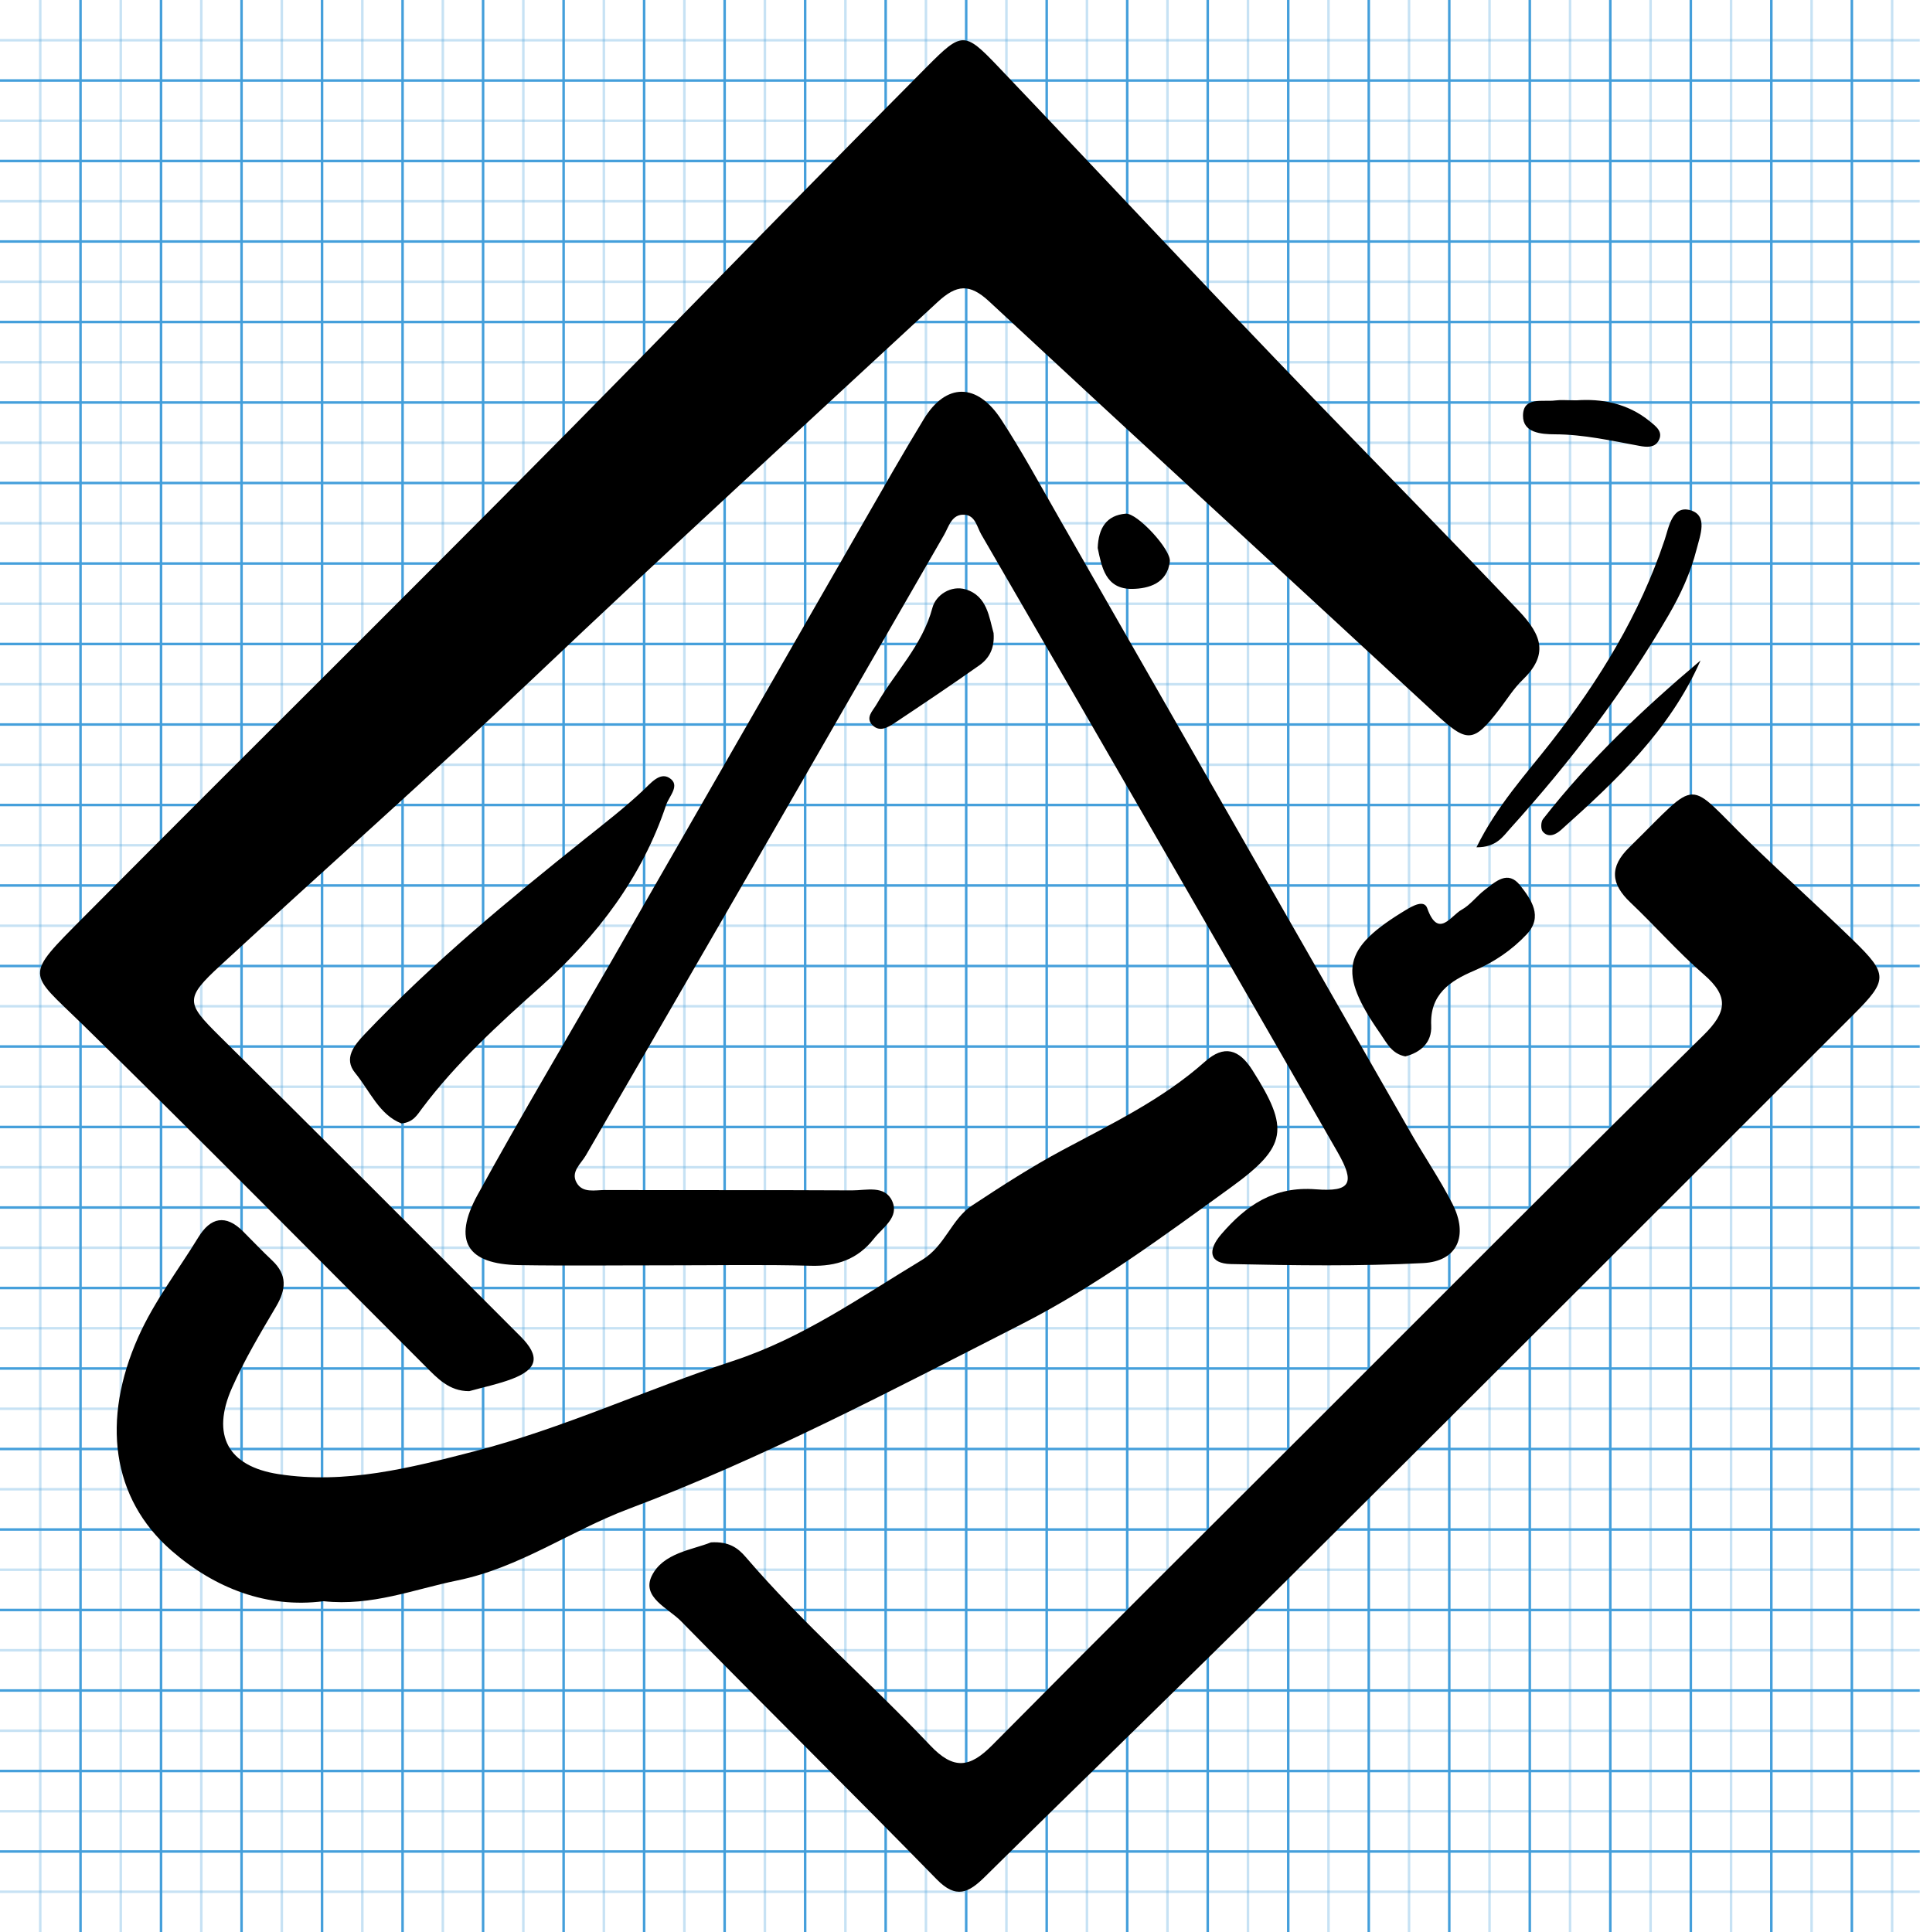
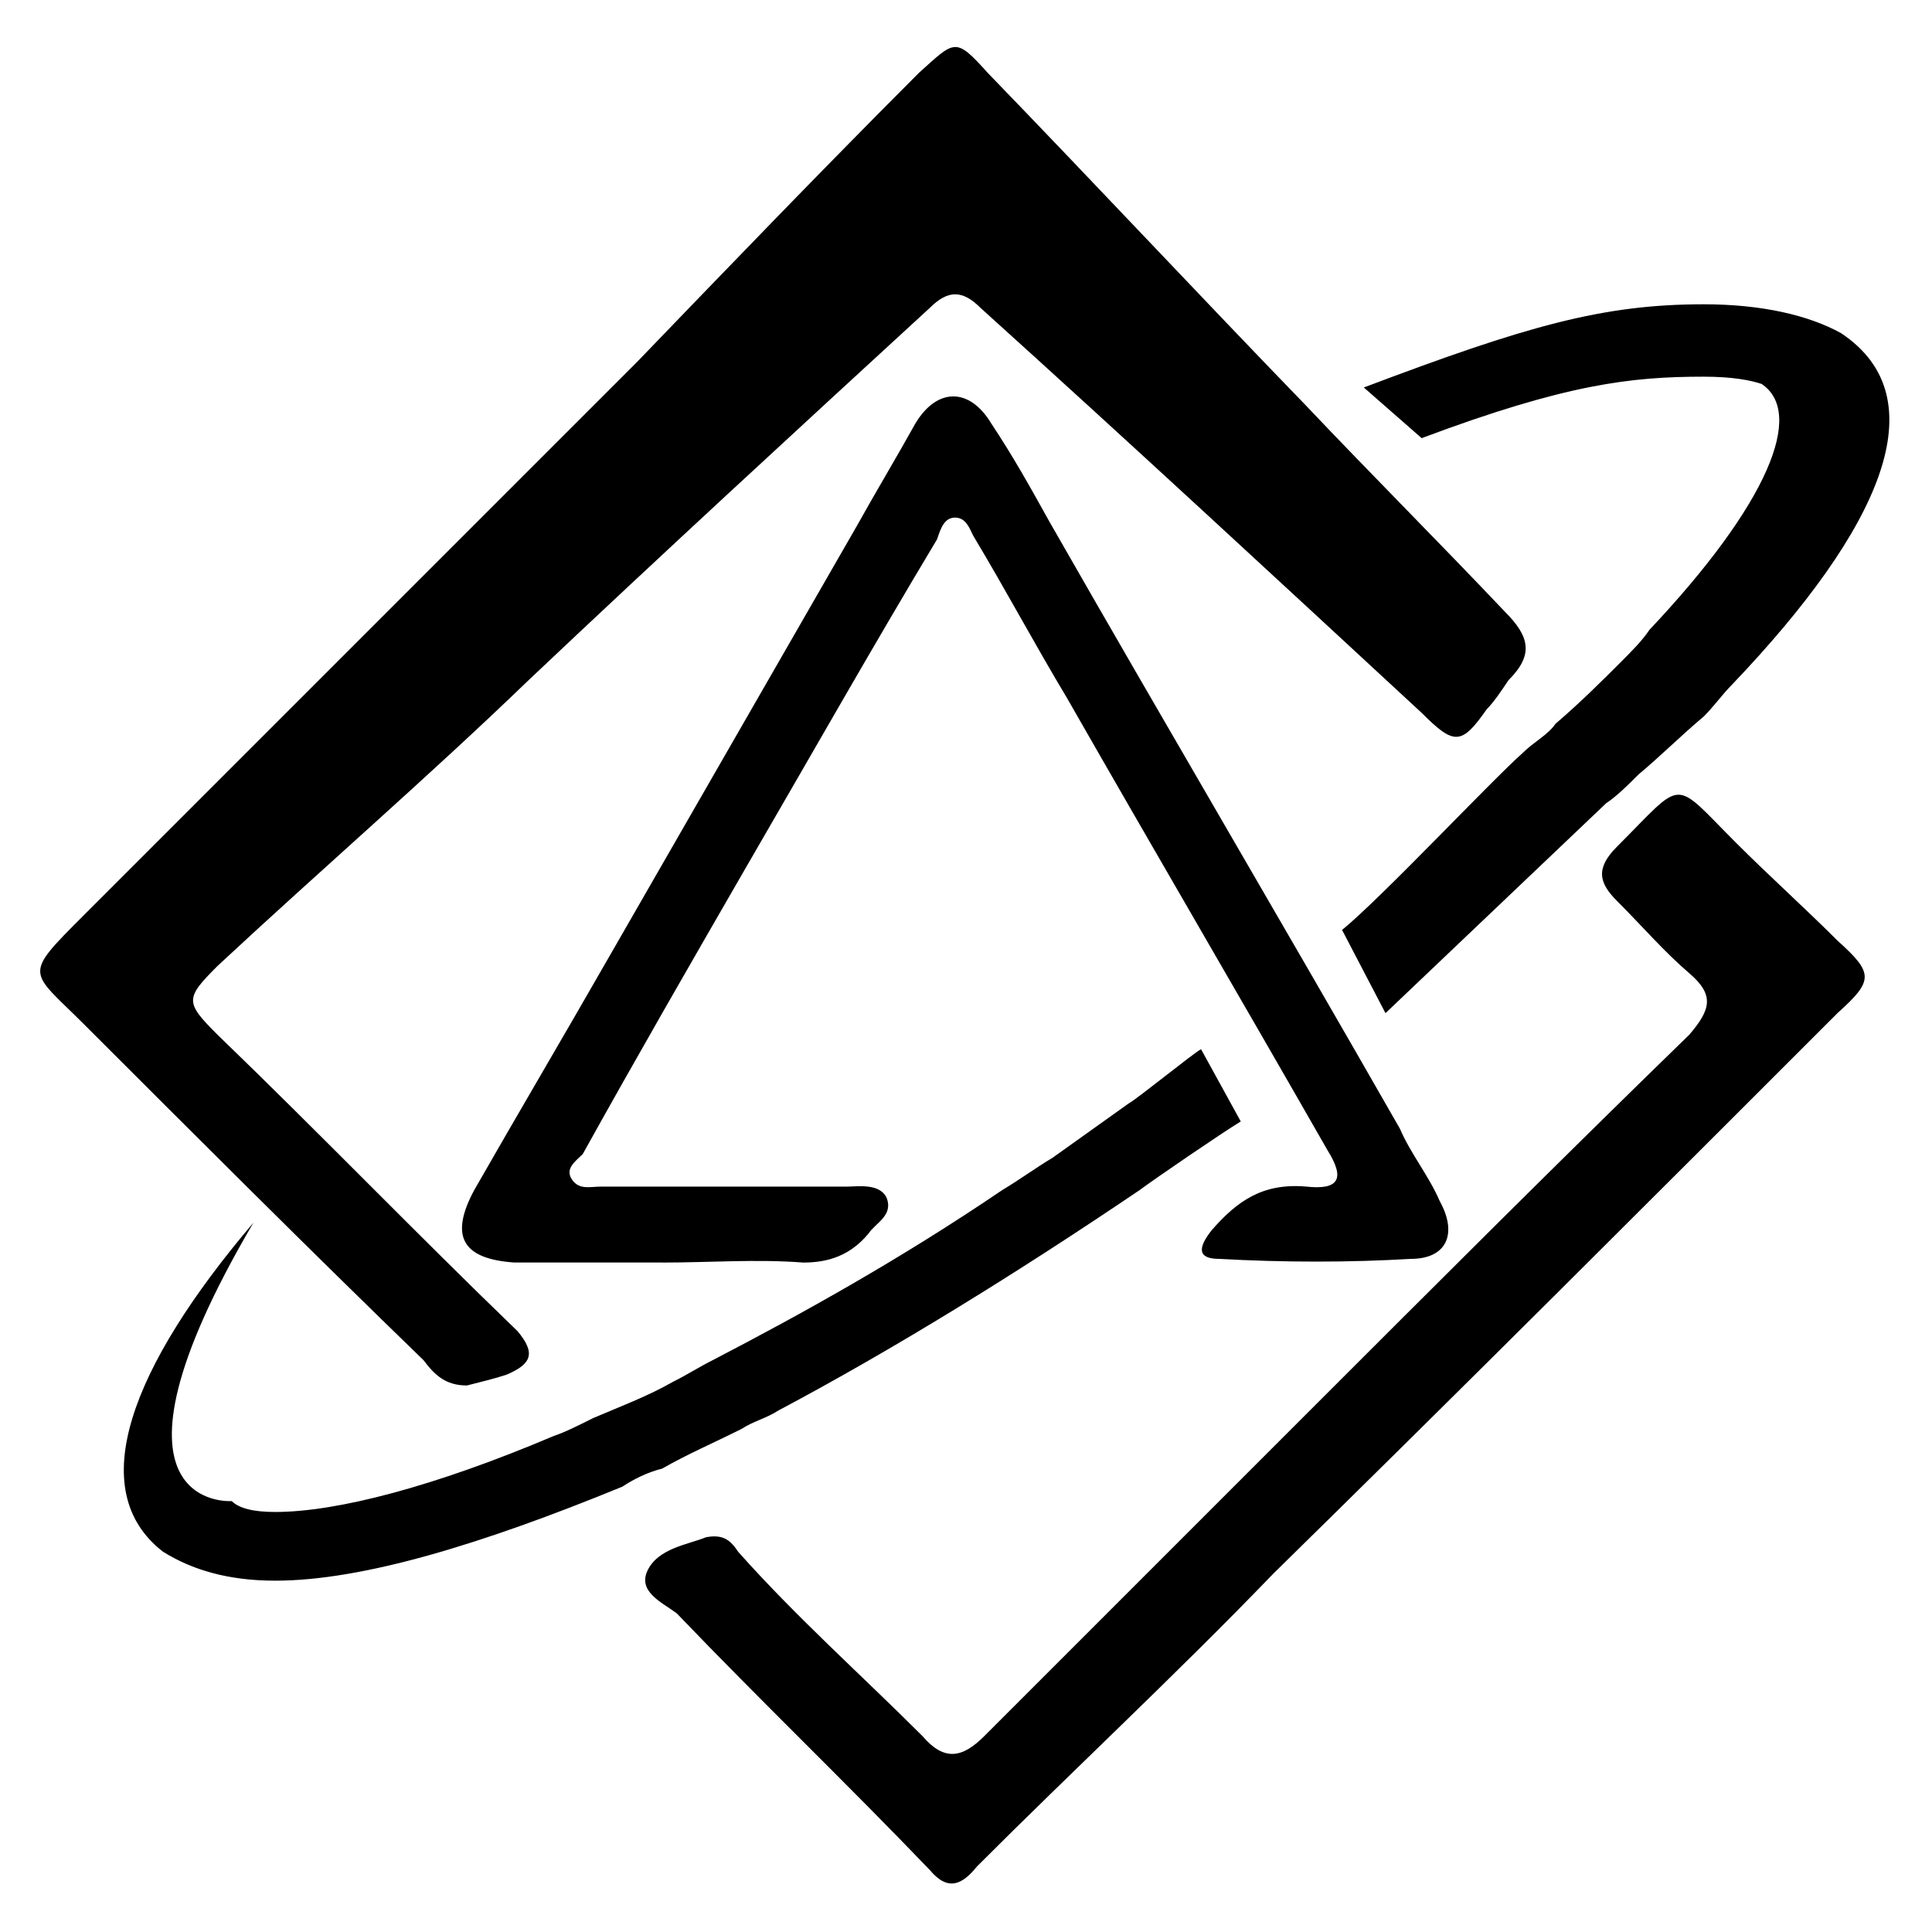
- <svg xmlns="http://www.w3.org/2000/svg" version="1.1" width="763" height="768" viewBox="0 0 763 768">
-   <g>
-     <line stroke-width="1" x1="16" y1="0" x2="16" y2="768" stroke="#449FDB" opacity="0.3" />
-     <line stroke-width="1" x1="32" y1="0" x2="32" y2="768" stroke="#449FDB" opacity="1" />
-     <line stroke-width="1" x1="48" y1="0" x2="48" y2="768" stroke="#449FDB" opacity="0.3" />
-     <line stroke-width="1" x1="64" y1="0" x2="64" y2="768" stroke="#449FDB" opacity="1" />
-     <line stroke-width="1" x1="80" y1="0" x2="80" y2="768" stroke="#449FDB" opacity="0.3" />
-     <line stroke-width="1" x1="96" y1="0" x2="96" y2="768" stroke="#449FDB" opacity="1" />
-     <line stroke-width="1" x1="112" y1="0" x2="112" y2="768" stroke="#449FDB" opacity="0.3" />
-     <line stroke-width="1" x1="128" y1="0" x2="128" y2="768" stroke="#449FDB" opacity="1" />
-     <line stroke-width="1" x1="144" y1="0" x2="144" y2="768" stroke="#449FDB" opacity="0.3" />
-     <line stroke-width="1" x1="160" y1="0" x2="160" y2="768" stroke="#449FDB" opacity="1" />
-     <line stroke-width="1" x1="176" y1="0" x2="176" y2="768" stroke="#449FDB" opacity="0.3" />
-     <line stroke-width="1" x1="192" y1="0" x2="192" y2="768" stroke="#449FDB" opacity="1" />
-     <line stroke-width="1" x1="208" y1="0" x2="208" y2="768" stroke="#449FDB" opacity="0.3" />
-     <line stroke-width="1" x1="224" y1="0" x2="224" y2="768" stroke="#449FDB" opacity="1" />
-     <line stroke-width="1" x1="240" y1="0" x2="240" y2="768" stroke="#449FDB" opacity="0.3" />
-     <line stroke-width="1" x1="256" y1="0" x2="256" y2="768" stroke="#449FDB" opacity="1" />
-     <line stroke-width="1" x1="272" y1="0" x2="272" y2="768" stroke="#449FDB" opacity="0.3" />
-     <line stroke-width="1" x1="288" y1="0" x2="288" y2="768" stroke="#449FDB" opacity="1" />
-     <line stroke-width="1" x1="304" y1="0" x2="304" y2="768" stroke="#449FDB" opacity="0.3" />
-     <line stroke-width="1" x1="320" y1="0" x2="320" y2="768" stroke="#449FDB" opacity="1" />
-     <line stroke-width="1" x1="336" y1="0" x2="336" y2="768" stroke="#449FDB" opacity="0.3" />
-     <line stroke-width="1" x1="352" y1="0" x2="352" y2="768" stroke="#449FDB" opacity="1" />
-     <line stroke-width="1" x1="368" y1="0" x2="368" y2="768" stroke="#449FDB" opacity="0.3" />
-     <line stroke-width="1" x1="384" y1="0" x2="384" y2="768" stroke="#449FDB" opacity="1" />
-     <line stroke-width="1" x1="400" y1="0" x2="400" y2="768" stroke="#449FDB" opacity="0.3" />
-     <line stroke-width="1" x1="416" y1="0" x2="416" y2="768" stroke="#449FDB" opacity="1" />
-     <line stroke-width="1" x1="432" y1="0" x2="432" y2="768" stroke="#449FDB" opacity="0.3" />
-     <line stroke-width="1" x1="448" y1="0" x2="448" y2="768" stroke="#449FDB" opacity="1" />
-     <line stroke-width="1" x1="464" y1="0" x2="464" y2="768" stroke="#449FDB" opacity="0.3" />
-     <line stroke-width="1" x1="480" y1="0" x2="480" y2="768" stroke="#449FDB" opacity="1" />
-     <line stroke-width="1" x1="496" y1="0" x2="496" y2="768" stroke="#449FDB" opacity="0.3" />
-     <line stroke-width="1" x1="512" y1="0" x2="512" y2="768" stroke="#449FDB" opacity="1" />
-     <line stroke-width="1" x1="528" y1="0" x2="528" y2="768" stroke="#449FDB" opacity="0.3" />
-     <line stroke-width="1" x1="544" y1="0" x2="544" y2="768" stroke="#449FDB" opacity="1" />
-     <line stroke-width="1" x1="560" y1="0" x2="560" y2="768" stroke="#449FDB" opacity="0.3" />
-     <line stroke-width="1" x1="576" y1="0" x2="576" y2="768" stroke="#449FDB" opacity="1" />
-     <line stroke-width="1" x1="592" y1="0" x2="592" y2="768" stroke="#449FDB" opacity="0.3" />
-     <line stroke-width="1" x1="608" y1="0" x2="608" y2="768" stroke="#449FDB" opacity="1" />
-     <line stroke-width="1" x1="624" y1="0" x2="624" y2="768" stroke="#449FDB" opacity="0.3" />
-     <line stroke-width="1" x1="640" y1="0" x2="640" y2="768" stroke="#449FDB" opacity="1" />
-     <line stroke-width="1" x1="656" y1="0" x2="656" y2="768" stroke="#449FDB" opacity="0.3" />
-     <line stroke-width="1" x1="672" y1="0" x2="672" y2="768" stroke="#449FDB" opacity="1" />
-     <line stroke-width="1" x1="688" y1="0" x2="688" y2="768" stroke="#449FDB" opacity="0.3" />
-     <line stroke-width="1" x1="704" y1="0" x2="704" y2="768" stroke="#449FDB" opacity="1" />
-     <line stroke-width="1" x1="720" y1="0" x2="720" y2="768" stroke="#449FDB" opacity="0.3" />
-     <line stroke-width="1" x1="736" y1="0" x2="736" y2="768" stroke="#449FDB" opacity="1" />
-     <line stroke-width="1" x1="752" y1="0" x2="752" y2="768" stroke="#449FDB" opacity="0.3" />
-     <line stroke-width="1" x1="0" y1="16" x2="763" y2="16" stroke="#449FDB" opacity="0.3" />
-     <line stroke-width="1" x1="0" y1="32" x2="763" y2="32" stroke="#449FDB" opacity="1" />
-     <line stroke-width="1" x1="0" y1="48" x2="763" y2="48" stroke="#449FDB" opacity="0.3" />
-     <line stroke-width="1" x1="0" y1="64" x2="763" y2="64" stroke="#449FDB" opacity="1" />
-     <line stroke-width="1" x1="0" y1="80" x2="763" y2="80" stroke="#449FDB" opacity="0.3" />
-     <line stroke-width="1" x1="0" y1="96" x2="763" y2="96" stroke="#449FDB" opacity="1" />
-     <line stroke-width="1" x1="0" y1="112" x2="763" y2="112" stroke="#449FDB" opacity="0.3" />
-     <line stroke-width="1" x1="0" y1="128" x2="763" y2="128" stroke="#449FDB" opacity="1" />
-     <line stroke-width="1" x1="0" y1="144" x2="763" y2="144" stroke="#449FDB" opacity="0.3" />
-     <line stroke-width="1" x1="0" y1="160" x2="763" y2="160" stroke="#449FDB" opacity="1" />
-     <line stroke-width="1" x1="0" y1="176" x2="763" y2="176" stroke="#449FDB" opacity="0.3" />
-     <line stroke-width="1" x1="0" y1="192" x2="763" y2="192" stroke="#449FDB" opacity="1" />
-     <line stroke-width="1" x1="0" y1="208" x2="763" y2="208" stroke="#449FDB" opacity="0.3" />
-     <line stroke-width="1" x1="0" y1="224" x2="763" y2="224" stroke="#449FDB" opacity="1" />
-     <line stroke-width="1" x1="0" y1="240" x2="763" y2="240" stroke="#449FDB" opacity="0.3" />
-     <line stroke-width="1" x1="0" y1="256" x2="763" y2="256" stroke="#449FDB" opacity="1" />
-     <line stroke-width="1" x1="0" y1="272" x2="763" y2="272" stroke="#449FDB" opacity="0.3" />
-     <line stroke-width="1" x1="0" y1="288" x2="763" y2="288" stroke="#449FDB" opacity="1" />
-     <line stroke-width="1" x1="0" y1="304" x2="763" y2="304" stroke="#449FDB" opacity="0.3" />
-     <line stroke-width="1" x1="0" y1="320" x2="763" y2="320" stroke="#449FDB" opacity="1" />
-     <line stroke-width="1" x1="0" y1="336" x2="763" y2="336" stroke="#449FDB" opacity="0.3" />
-     <line stroke-width="1" x1="0" y1="352" x2="763" y2="352" stroke="#449FDB" opacity="1" />
-     <line stroke-width="1" x1="0" y1="368" x2="763" y2="368" stroke="#449FDB" opacity="0.3" />
-     <line stroke-width="1" x1="0" y1="384" x2="763" y2="384" stroke="#449FDB" opacity="1" />
-     <line stroke-width="1" x1="0" y1="400" x2="763" y2="400" stroke="#449FDB" opacity="0.3" />
-     <line stroke-width="1" x1="0" y1="416" x2="763" y2="416" stroke="#449FDB" opacity="1" />
-     <line stroke-width="1" x1="0" y1="432" x2="763" y2="432" stroke="#449FDB" opacity="0.3" />
-     <line stroke-width="1" x1="0" y1="448" x2="763" y2="448" stroke="#449FDB" opacity="1" />
-     <line stroke-width="1" x1="0" y1="464" x2="763" y2="464" stroke="#449FDB" opacity="0.3" />
-     <line stroke-width="1" x1="0" y1="480" x2="763" y2="480" stroke="#449FDB" opacity="1" />
-     <line stroke-width="1" x1="0" y1="496" x2="763" y2="496" stroke="#449FDB" opacity="0.3" />
-     <line stroke-width="1" x1="0" y1="512" x2="763" y2="512" stroke="#449FDB" opacity="1" />
-     <line stroke-width="1" x1="0" y1="528" x2="763" y2="528" stroke="#449FDB" opacity="0.3" />
-     <line stroke-width="1" x1="0" y1="544" x2="763" y2="544" stroke="#449FDB" opacity="1" />
-     <line stroke-width="1" x1="0" y1="560" x2="763" y2="560" stroke="#449FDB" opacity="0.3" />
-     <line stroke-width="1" x1="0" y1="576" x2="763" y2="576" stroke="#449FDB" opacity="1" />
-     <line stroke-width="1" x1="0" y1="592" x2="763" y2="592" stroke="#449FDB" opacity="0.3" />
-     <line stroke-width="1" x1="0" y1="608" x2="763" y2="608" stroke="#449FDB" opacity="1" />
-     <line stroke-width="1" x1="0" y1="624" x2="763" y2="624" stroke="#449FDB" opacity="0.3" />
-     <line stroke-width="1" x1="0" y1="640" x2="763" y2="640" stroke="#449FDB" opacity="1" />
-     <line stroke-width="1" x1="0" y1="656" x2="763" y2="656" stroke="#449FDB" opacity="0.3" />
-     <line stroke-width="1" x1="0" y1="672" x2="763" y2="672" stroke="#449FDB" opacity="1" />
-     <line stroke-width="1" x1="0" y1="688" x2="763" y2="688" stroke="#449FDB" opacity="0.3" />
-     <line stroke-width="1" x1="0" y1="704" x2="763" y2="704" stroke="#449FDB" opacity="1" />
-     <line stroke-width="1" x1="0" y1="720" x2="763" y2="720" stroke="#449FDB" opacity="0.3" />
-     <line stroke-width="1" x1="0" y1="736" x2="763" y2="736" stroke="#449FDB" opacity="1" />
-     <line stroke-width="1" x1="0" y1="752" x2="763" y2="752" stroke="#449FDB" opacity="0.3" />
-   </g>
-   <path d="M186.511 553.002c-8.027 0.049-12.681-5.12-17.539-9.976-45.343-45.333-90.367-90.996-136.2-135.829-21.646-21.177-23.573-18.424 0.65-42.832 73.672-74.226 148.212-147.599 221.362-222.332 37.824-38.646 75.635-77.302 113.762-115.651 13.655-13.737 14.831-13.89 27.905-0.175 42.308 44.383 84.098 89.268 126.718 133.348 26.841 27.764 53.916 55.292 80.501 83.307 9.397 9.899 11.674 17.558 1.4 27.477-3.559 3.437-6.215 7.811-9.269 11.77-10.323 13.388-12.697 13.284-25.506 1.433-59.012-54.602-118.27-108.942-177.141-163.696-7.795-7.252-12.964-6.771-20.56 0.265-53.657 49.708-107.577 99.124-160.637 149.486-40.84 38.769-83.050 76.087-124.448 114.274-14.12 13.022-13.54 14.84-0.347 27.905 40.057 39.672 79.894 79.565 119.717 119.471 7.915 7.931 6.856 13.003-3.42 16.909-5.473 2.077-11.289 3.259-16.949 4.844z" />
-   <path d="M264.892 502.988c-19.551-0.017-39.107 0.23-58.652-0.082-20.626-0.328-26.486-9.641-16.398-28.004 17.269-31.44 35.621-62.28 53.494-93.389 33.263-57.907 66.488-115.833 99.767-173.732 7.918-13.778 15.781-27.594 24.041-41.167 8.806-14.474 21.163-14.591 30.777 0.15 8.172 12.538 15.334 25.749 22.779 38.755 46.692 81.595 93.321 163.227 140.021 244.822 5.41 9.457 11.597 18.502 16.535 28.192 6.447 12.659 2.014 22.87-11.668 23.569-25.389 1.297-50.89 0.937-76.325 0.385-8.813-0.191-9.375-5.48-3.895-11.842 9.913-11.507 20.957-19.18 37.559-17.878 13.975 1.099 15.727-2.467 8.702-14.736-34.538-60.306-69.317-120.476-104.037-180.673-12.484-21.644-25.081-43.226-37.573-64.87-1.774-3.079-2.383-7.582-6.663-7.875-5.129-0.353-6.22 4.686-8.156 8.041-25.452 44.055-50.756 88.193-76.177 132.264-22.007 38.151-44.11 76.246-66.182 114.359-1.978 3.415-6.136 6.512-3.668 10.874 2.391 4.231 7.301 2.899 11.223 2.906 32.736 0.101 65.473-0.033 98.207 0.14 5.644 0.033 13.115-2.233 16.011 4.306 2.852 6.442-3.755 10.385-7.312 14.911-6.442 8.204-14.758 11.035-25.124 10.745-19.084-0.535-38.19-0.155-57.284-0.172z" />
-   <path d="M282.54 613.118c7.143-0.437 10.751 2.231 13.8 5.784 22.804 26.591 49.328 49.536 73.347 74.909 9.384 9.91 15.809 8.865 24.658-0.068 42.846-43.274 86.048-86.206 129.134-129.248 51.125-51.070 102.066-102.328 153.578-153.005 9.289-9.141 10.192-15.378 0.134-24.095-10.279-8.909-19.294-19.253-29.185-28.628-7.817-7.41-8.423-14.136-0.437-21.961 28.787-28.216 21.734-27.256 48.395-1.384 13.342 12.946 27.207 25.346 40.534 38.3 13.964 13.568 13.865 15.895 0.161 29.59-75.231 75.167-150.368 150.429-225.784 225.413-39.565 39.339-79.706 78.101-119.409 117.307-6.469 6.39-11.431 8.958-19.155 1.057-33.664-34.45-67.952-68.293-101.686-102.682-5.032-5.129-15.7-9.452-11.611-17.921 4.452-9.231 16.24-10.388 23.527-13.363z" />
-   <path d="M128.574 636.509c-22.452 2.882-43.116-5.066-60.364-20.061-23.935-20.81-27.933-52.052-13.232-85.010 6.343-14.215 15.827-26.472 23.877-39.628 4.826-7.889 10.833-9.209 17.741-2.312 3.859 3.851 7.609 7.82 11.578 11.556 6.065 5.71 5.565 11.527 1.556 18.317-6.229 10.543-12.558 21.139-17.518 32.303-8.372 18.83-1.648 31.197 18.462 34.306 26.677 4.121 52.314-2.443 77.823-9.046 35.269-9.138 68.36-24.608 102.781-35.919 27.902-9.17 50.753-25.446 75.113-40.139 9.29-5.606 11.676-16.216 19.963-21.683 11.739-7.749 23.609-15.407 35.996-22.043 19.627-10.528 39.732-20.143 56.567-35.152 7.547-6.731 13.502-5 18.819 3.374 14.799 23.323 13.978 30.313-8.551 46.645-26.825 19.452-53.666 39.32-83.135 54.347-51.308 26.167-102.569 53.254-156.286 73.476-23.025 8.666-43.319 23.38-68.003 28.413-17.299 3.529-33.896 10.317-53.188 8.254z" />
-   <path d="M159.558 446.588c-8.838-3.423-12.547-12.927-18.398-20.071-4.722-5.759-0.434-10.997 3.846-15.498 26.994-28.391 57.122-53.278 87.641-77.665 7.817-6.245 15.7-12.337 22.993-19.199 2.906-2.735 6.529-7.271 10.304-4.967 4.702 2.869-0.027 7.285-1.184 10.759-9.564 28.754-27.327 52.074-49.583 71.991-16.966 15.184-33.746 30.433-47.473 48.731-1.87 2.495-3.447 5.477-8.145 5.921z" />
-   <path d="M558.551 419.935c-5.445-1.010-7.421-5.398-9.954-9.029-17.116-24.518-15.129-33.959 10.292-49.263 2.702-1.63 7.126-4.048 8.341-0.641 4.386 12.34 9.419 2.972 13.655 0.649 3.485-1.91 6.021-5.476 9.261-7.94 4.261-3.242 9.127-7.964 14.005-1.774 4.424 5.62 9.234 12.435 2.626 19.463-5.881 6.256-12.938 11.073-21.068 14.539-9.337 3.982-17.51 9.304-16.89 21.761 0.328 6.654-4.121 10.636-10.268 12.233z" />
-   <path d="M586.811 336.814c8.213-16.709 19.704-29.071 29.833-42.055 19.139-24.532 35.012-50.492 44.927-80.086 1.69-5.044 3.005-13.994 10.306-11.832 7.072 2.094 3.81 10.004 2.413 15.525-2.345 9.269-6.329 17.915-11.134 26.175-17.826 30.654-39.311 58.608-63.010 84.887-2.852 3.158-5.448 7.416-13.333 7.386z" />
-   <path d="M394.89 251.663c0.48 6.229-1.892 10.153-5.693 12.836-11.076 7.822-22.348 15.369-33.631 22.892-2.607 1.736-5.846 3.685-8.671 1.002-3.193-3.032-0.013-5.8 1.471-8.379 7.375-12.804 18.233-23.449 22.228-38.449 1.356-5.093 7.426-9.002 13.164-7.288 8.66 2.585 9.351 11.226 11.134 17.387z" />
-   <path d="M675.869 262.539c-12.255 27.832-33.648 47.861-55.527 67.436-1.872 1.673-4.926 3.335-7.214 0.554-0.816-0.991-0.729-3.833 0.117-4.916 18.336-23.481 39.847-43.858 62.624-63.074z" />
-   <path d="M626.587 159.138c9.559-0.685 20.174 0.982 29.139 8.368 2.351 1.935 5.568 4.162 3.352 7.875-1.591 2.664-4.709 2.377-7.418 1.878-11.163-2.050-22.231-4.577-33.7-4.613-5.467-0.017-12.664-0.595-12.659-7.348 0.006-7.82 7.828-5.44 12.826-6.109 2.233-0.298 4.536-0.052 8.462-0.052z" />
-   <path d="M436.27 217.842c0.308-7.999 3.51-13 11.125-13.65 4.534-0.388 18.086 14.27 17.539 18.994-1.004 8.687-8.336 10.817-14.938 10.91-10.686 0.15-12.154-8.816-13.726-16.254z" />
+ <svg xmlns="http://www.w3.org/2000/svg" version="1.1" width="32" height="32" viewBox="0 0 32 32">
+   <path d="M7.734 22.948c-0.359 0-0.539-0.18-0.719-0.419-1.917-1.857-3.773-3.714-5.63-5.57-0.898-0.898-1.018-0.779 0-1.797 3.055-3.055 6.109-6.109 9.164-9.164 1.557-1.617 3.115-3.234 4.672-4.792 0.599-0.539 0.599-0.599 1.138 0 1.797 1.857 3.474 3.654 5.271 5.51 1.078 1.138 2.216 2.276 3.294 3.414 0.419 0.419 0.479 0.719 0.060 1.138-0.12 0.18-0.24 0.359-0.359 0.479-0.419 0.599-0.539 0.599-1.078 0.060-2.396-2.216-4.852-4.492-7.307-6.708-0.299-0.299-0.539-0.299-0.839 0-2.216 2.036-4.432 4.073-6.648 6.169-1.677 1.617-3.414 3.115-5.151 4.732-0.539 0.539-0.539 0.599 0 1.138 1.677 1.617 3.294 3.294 4.971 4.911 0.299 0.359 0.24 0.539-0.18 0.719-0.18 0.060-0.419 0.12-0.659 0.18zM10.969 20.911c-0.839 0-1.617 0-2.456 0-0.839-0.060-1.078-0.419-0.659-1.198 0.719-1.258 1.497-2.576 2.216-3.833 1.378-2.396 2.755-4.792 4.133-7.188 0.299-0.539 0.659-1.138 0.958-1.677 0.359-0.599 0.898-0.599 1.258 0 0.359 0.539 0.659 1.078 0.958 1.617 1.917 3.354 3.893 6.708 5.81 10.063 0.18 0.419 0.479 0.779 0.659 1.198 0.299 0.539 0.12 0.958-0.479 0.958-1.018 0.060-2.096 0.060-3.174 0-0.359 0-0.359-0.18-0.12-0.479 0.419-0.479 0.839-0.779 1.557-0.719 0.539 0.060 0.659-0.12 0.359-0.599-1.438-2.516-2.875-4.971-4.313-7.487-0.539-0.898-1.018-1.797-1.557-2.695-0.060-0.12-0.12-0.299-0.299-0.299-0.18 0-0.24 0.18-0.299 0.359-1.078 1.797-2.096 3.594-3.174 5.451-0.898 1.557-1.797 3.115-2.695 4.732-0.12 0.12-0.299 0.24-0.18 0.419 0.12 0.18 0.299 0.12 0.479 0.12 1.318 0 2.695 0 4.073 0 0.18 0 0.539-0.060 0.659 0.18 0.12 0.299-0.18 0.419-0.299 0.599-0.299 0.359-0.659 0.479-1.078 0.479-0.779-0.060-1.557 0-2.336 0zM11.688 25.463c0.299-0.060 0.419 0.060 0.539 0.24 0.958 1.078 2.036 2.036 3.055 3.055 0.359 0.419 0.659 0.359 1.018 0 1.797-1.797 3.534-3.534 5.331-5.331 2.096-2.096 4.193-4.193 6.349-6.289 0.359-0.419 0.419-0.659 0-1.018-0.419-0.359-0.779-0.779-1.198-1.198-0.299-0.299-0.359-0.539 0-0.898 1.138-1.138 0.898-1.138 1.977-0.060 0.539 0.539 1.138 1.078 1.677 1.617 0.599 0.539 0.599 0.659 0 1.198-3.115 3.115-6.229 6.229-9.344 9.284-1.617 1.677-3.294 3.234-4.911 4.852-0.24 0.299-0.479 0.419-0.779 0.060-1.378-1.438-2.815-2.815-4.193-4.253-0.24-0.18-0.659-0.359-0.479-0.719 0.18-0.359 0.659-0.419 0.958-0.539zM19.893 17.378c-0.12 0.060-1.078 0.839-1.198 0.898-0.419 0.299-0.839 0.599-1.258 0.898-0.299 0.18-0.539 0.359-0.839 0.539-1.677 1.138-3.294 2.036-4.792 2.815-0.24 0.12-0.419 0.24-0.659 0.359-0.419 0.24-0.898 0.419-1.318 0.599-0.24 0.12-0.479 0.24-0.659 0.299-1.977 0.839-3.594 1.258-4.612 1.258-0.359 0-0.599-0.060-0.719-0.18 0 0-2.456 0.18 0.359-4.612-2.036 2.396-2.815 4.432-1.497 5.451 0.479 0.299 1.078 0.479 1.857 0.479 1.438 0 3.414-0.599 5.75-1.557 0.18-0.12 0.419-0.24 0.659-0.299 0.419-0.24 0.839-0.419 1.318-0.659 0.18-0.12 0.419-0.18 0.599-0.299 1.917-1.018 3.953-2.276 5.99-3.654 0.24-0.18 1.378-0.958 1.677-1.138zM26.602 13.305c0.18-0.12 0.359-0.299 0.539-0.479 0.359-0.299 0.719-0.659 1.078-0.958 0.18-0.18 0.299-0.359 0.479-0.539 2.456-2.576 3.414-4.732 1.797-5.81-0.539-0.299-1.318-0.479-2.276-0.479-1.677 0-2.935 0.359-5.63 1.378l0.958 0.839c2.396-0.898 3.474-1.018 4.672-1.018 0.479 0 0.779 0.060 0.958 0.12 0.719 0.479 0.12 1.977-1.857 4.073-0.12 0.18-0.299 0.359-0.479 0.539-0.299 0.299-0.659 0.659-1.078 1.018-0.12 0.18-0.359 0.299-0.539 0.479-0.539 0.479-2.336 2.396-2.995 2.935l0.719 1.378z" fill="#000000" />
</svg>
